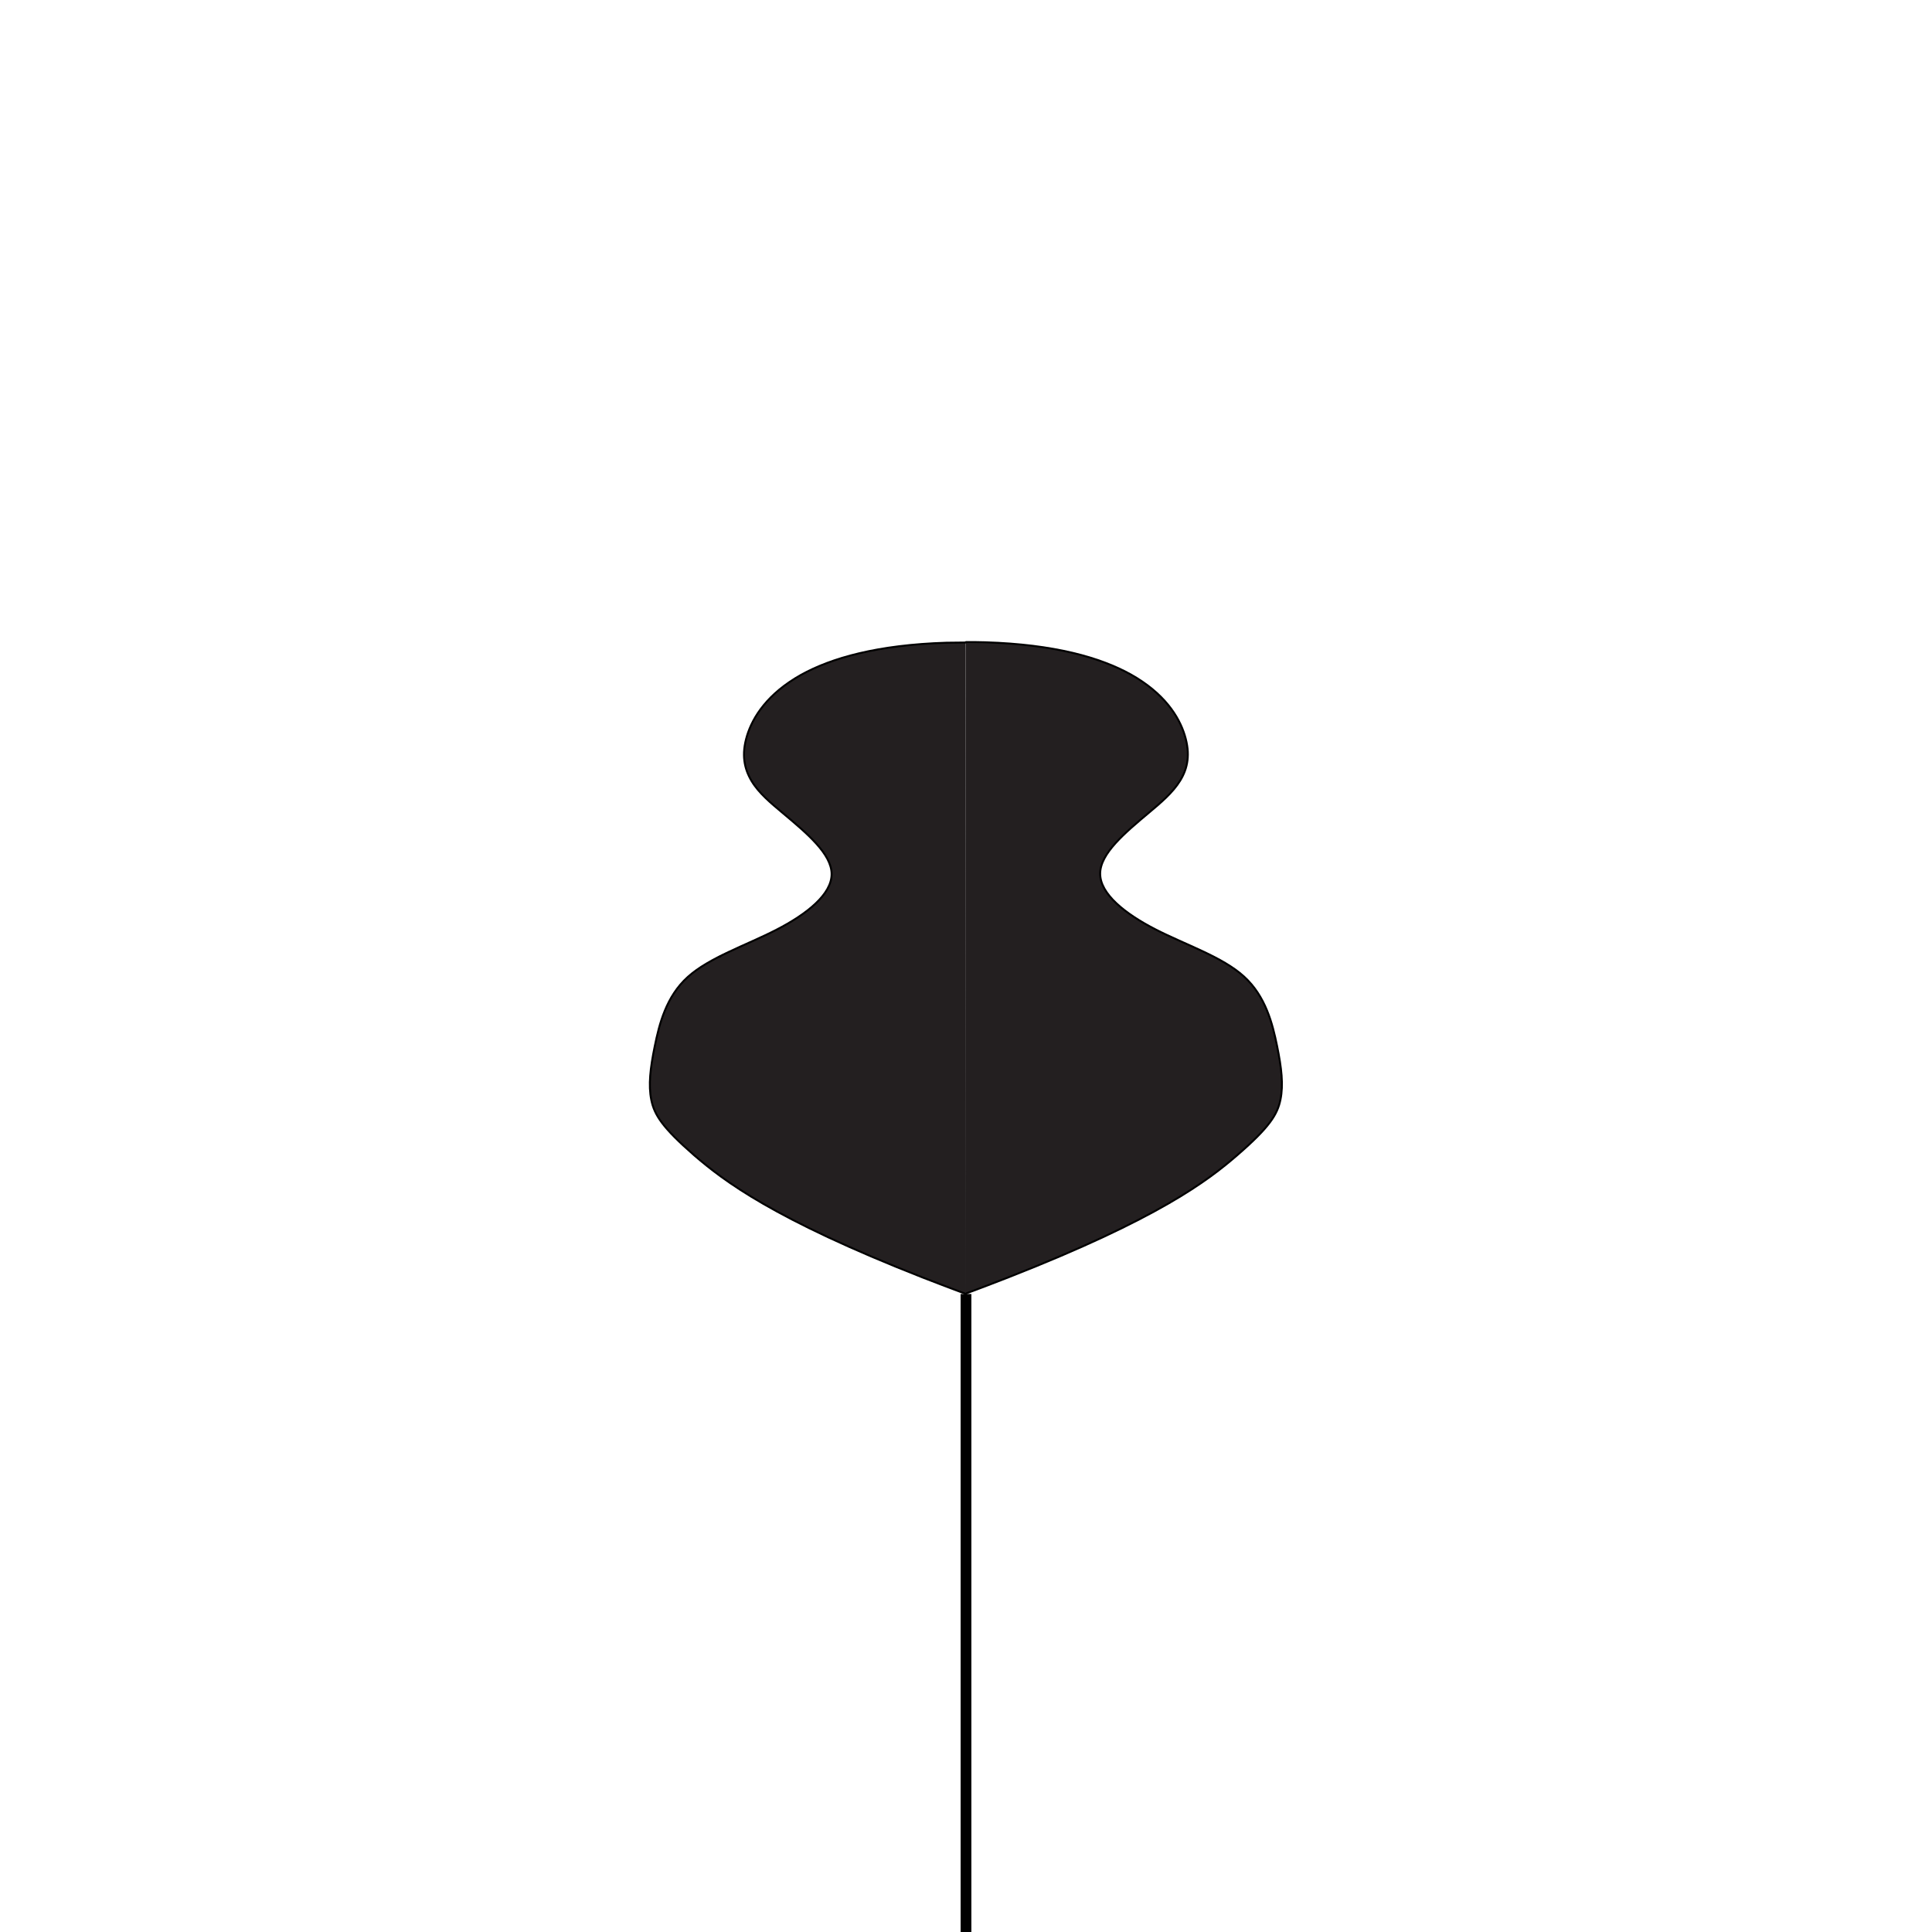
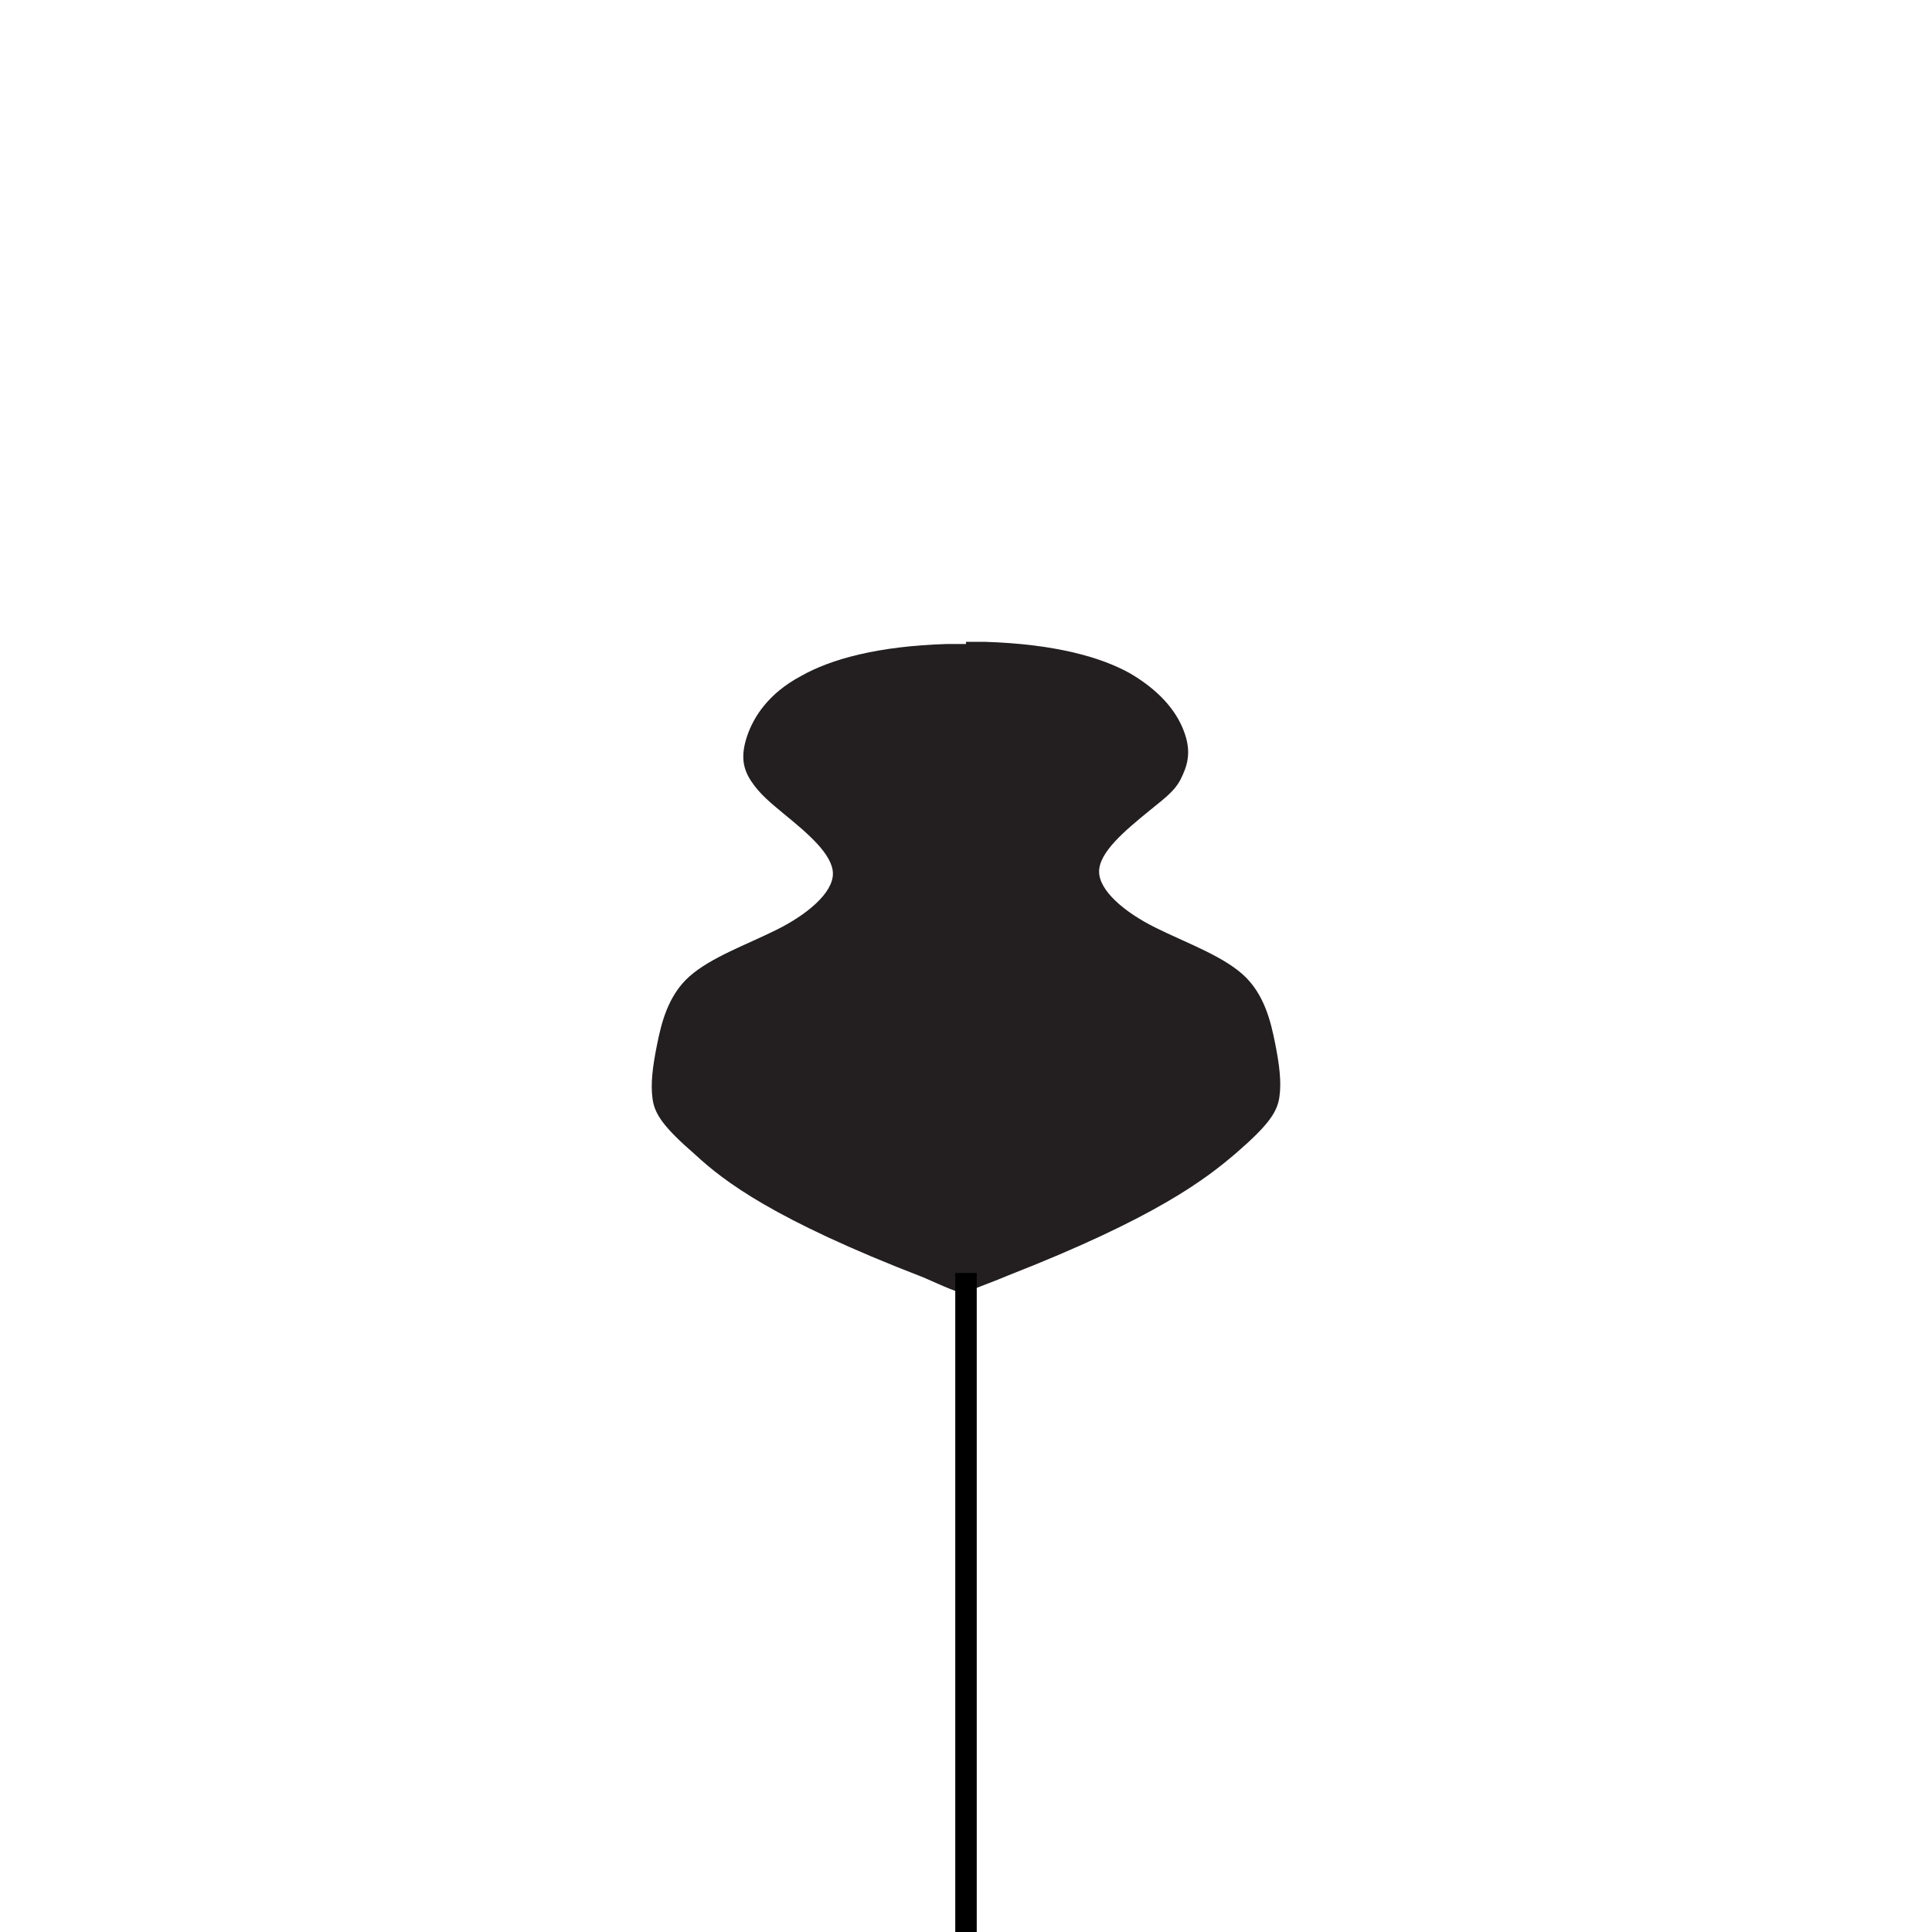
- <svg xmlns="http://www.w3.org/2000/svg" id="Layer_1" data-name="Layer 1" viewBox="0 0 90 90">
+ <svg xmlns="http://www.w3.org/2000/svg" id="Layer_1" version="1.1" viewBox="0 0 90 90">
  <defs>
    <style>
-       .cls-1 {
+       .st0 {
        fill: none;
        stroke-miterlimit: 10;
-         stroke-width: .5px;
      }

-       .cls-1, .cls-2 {
+       .st0, .st1 {
        stroke: #000;
      }

-       .cls-2 {
+       .st1 {
        fill: #231f20;
        stroke-linecap: round;
        stroke-linejoin: round;
-         stroke-width: .09px;
+         stroke-width: 0px;
      }
    </style>
  </defs>
  <g id="SPLINE">
-     <path class="cls-2" d="M45,29.91c.3,0,.6,0,.9.01,3.22.1,5.36.71,6.78,1.5,1.55.87,2.24,1.95,2.51,2.83s.14,1.54-.21,2.11-.9,1.03-1.46,1.5c-1.12.94-2.27,1.9-2.27,2.84s1.15,1.86,2.57,2.59,3.12,1.28,4.13,2.2,1.33,2.2,1.54,3.23.3,1.81.16,2.5-.5,1.28-2,2.58c-1.37,1.19-3.68,2.96-10.64,5.69-.67.26-1.34.52-2.02.77" />
+     <path class="st1" d="M45,29.9c.3,0,.6,0,.9,0,3.2.1,5.4.7,6.8,1.5,1.5.9,2.2,1.9,2.5,2.8s.1,1.5-.2,2.1-.9,1-1.5,1.5c-1.1.9-2.3,1.9-2.3,2.8s1.2,1.9,2.6,2.6,3.1,1.3,4.1,2.2,1.3,2.2,1.5,3.2.3,1.8.2,2.5-.5,1.3-2,2.6c-1.4,1.2-3.7,3-10.6,5.7-.7.3-1.3.5-2,.8" />
  </g>
-   <g id="SPLINE-2" data-name="SPLINE">
-     <path class="cls-2" d="M45,60.28c-.67-.25-1.35-.51-2.02-.77-6.96-2.73-9.27-4.51-10.64-5.69-1.49-1.3-1.86-1.89-2-2.58s-.05-1.47.16-2.5.53-2.32,1.54-3.23,2.71-1.47,4.13-2.2,2.57-1.65,2.57-2.59-1.15-1.9-2.27-2.84c-.56-.47-1.12-.93-1.46-1.5s-.48-1.23-.21-2.11.96-1.96,2.51-2.83c1.42-.79,3.57-1.4,6.78-1.5.3,0,.6-.01.9-.01" />
+   <g id="SPLINE-2">
+     <path class="st1" d="M45,60.3c-.7-.2-1.3-.5-2-.8-7-2.7-9.3-4.5-10.6-5.7-1.5-1.3-1.9-1.9-2-2.6s0-1.5.2-2.5.5-2.3,1.5-3.2c1-.9,2.7-1.5,4.1-2.2s2.6-1.7,2.6-2.6-1.2-1.9-2.3-2.8c-.6-.5-1.1-.9-1.5-1.5s-.5-1.2-.2-2.1,1-2,2.5-2.8c1.4-.8,3.6-1.4,6.8-1.5.3,0,.6,0,.9,0" />
  </g>
-   <g id="SPLINE-3" data-name="SPLINE">
-     <path class="cls-2" d="M33.56,44.55s-.03.01-.04.02" />
+   <g id="SPLINE-3">
+     <path class="st1" d="M33.6,44.5s0,0,0,0" />
  </g>
  <g id="POLYLINE">
-     <line class="cls-1" x1="45" y1="60.28" x2="45" y2="90" />
+     <line class="st0" x1="45" y1="59.3" x2="45" y2="90" />
  </g>
</svg>
